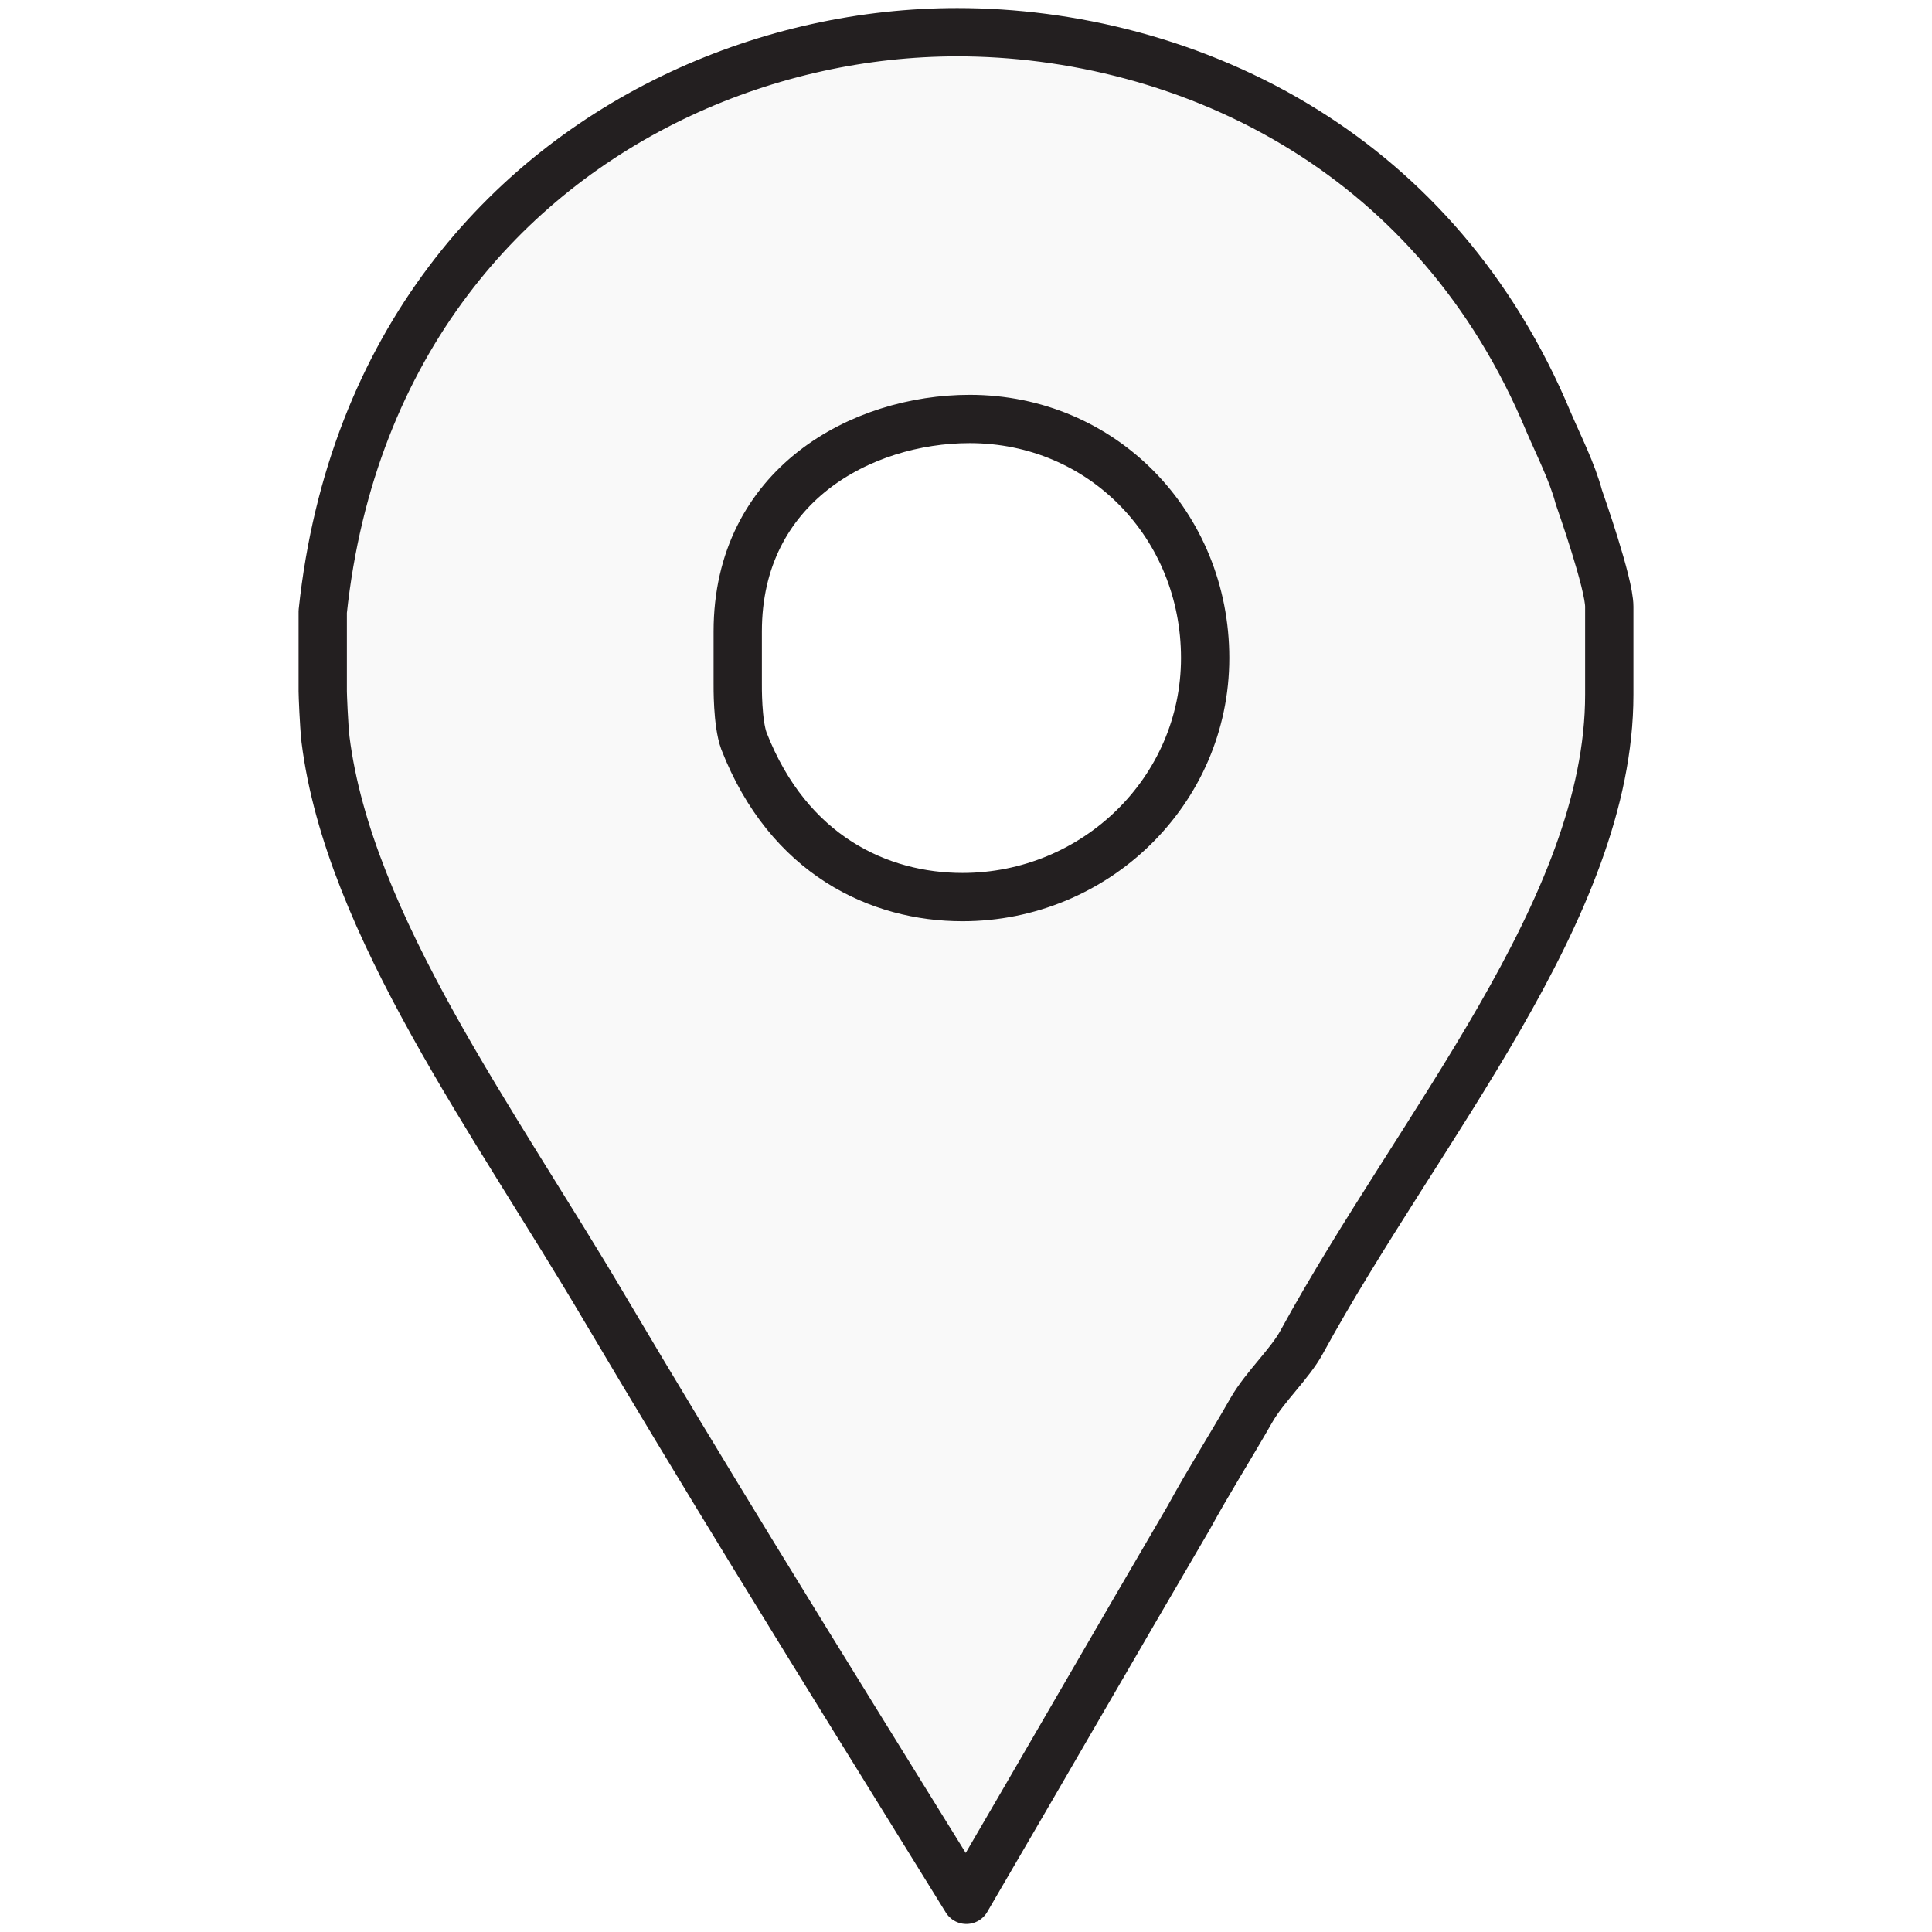
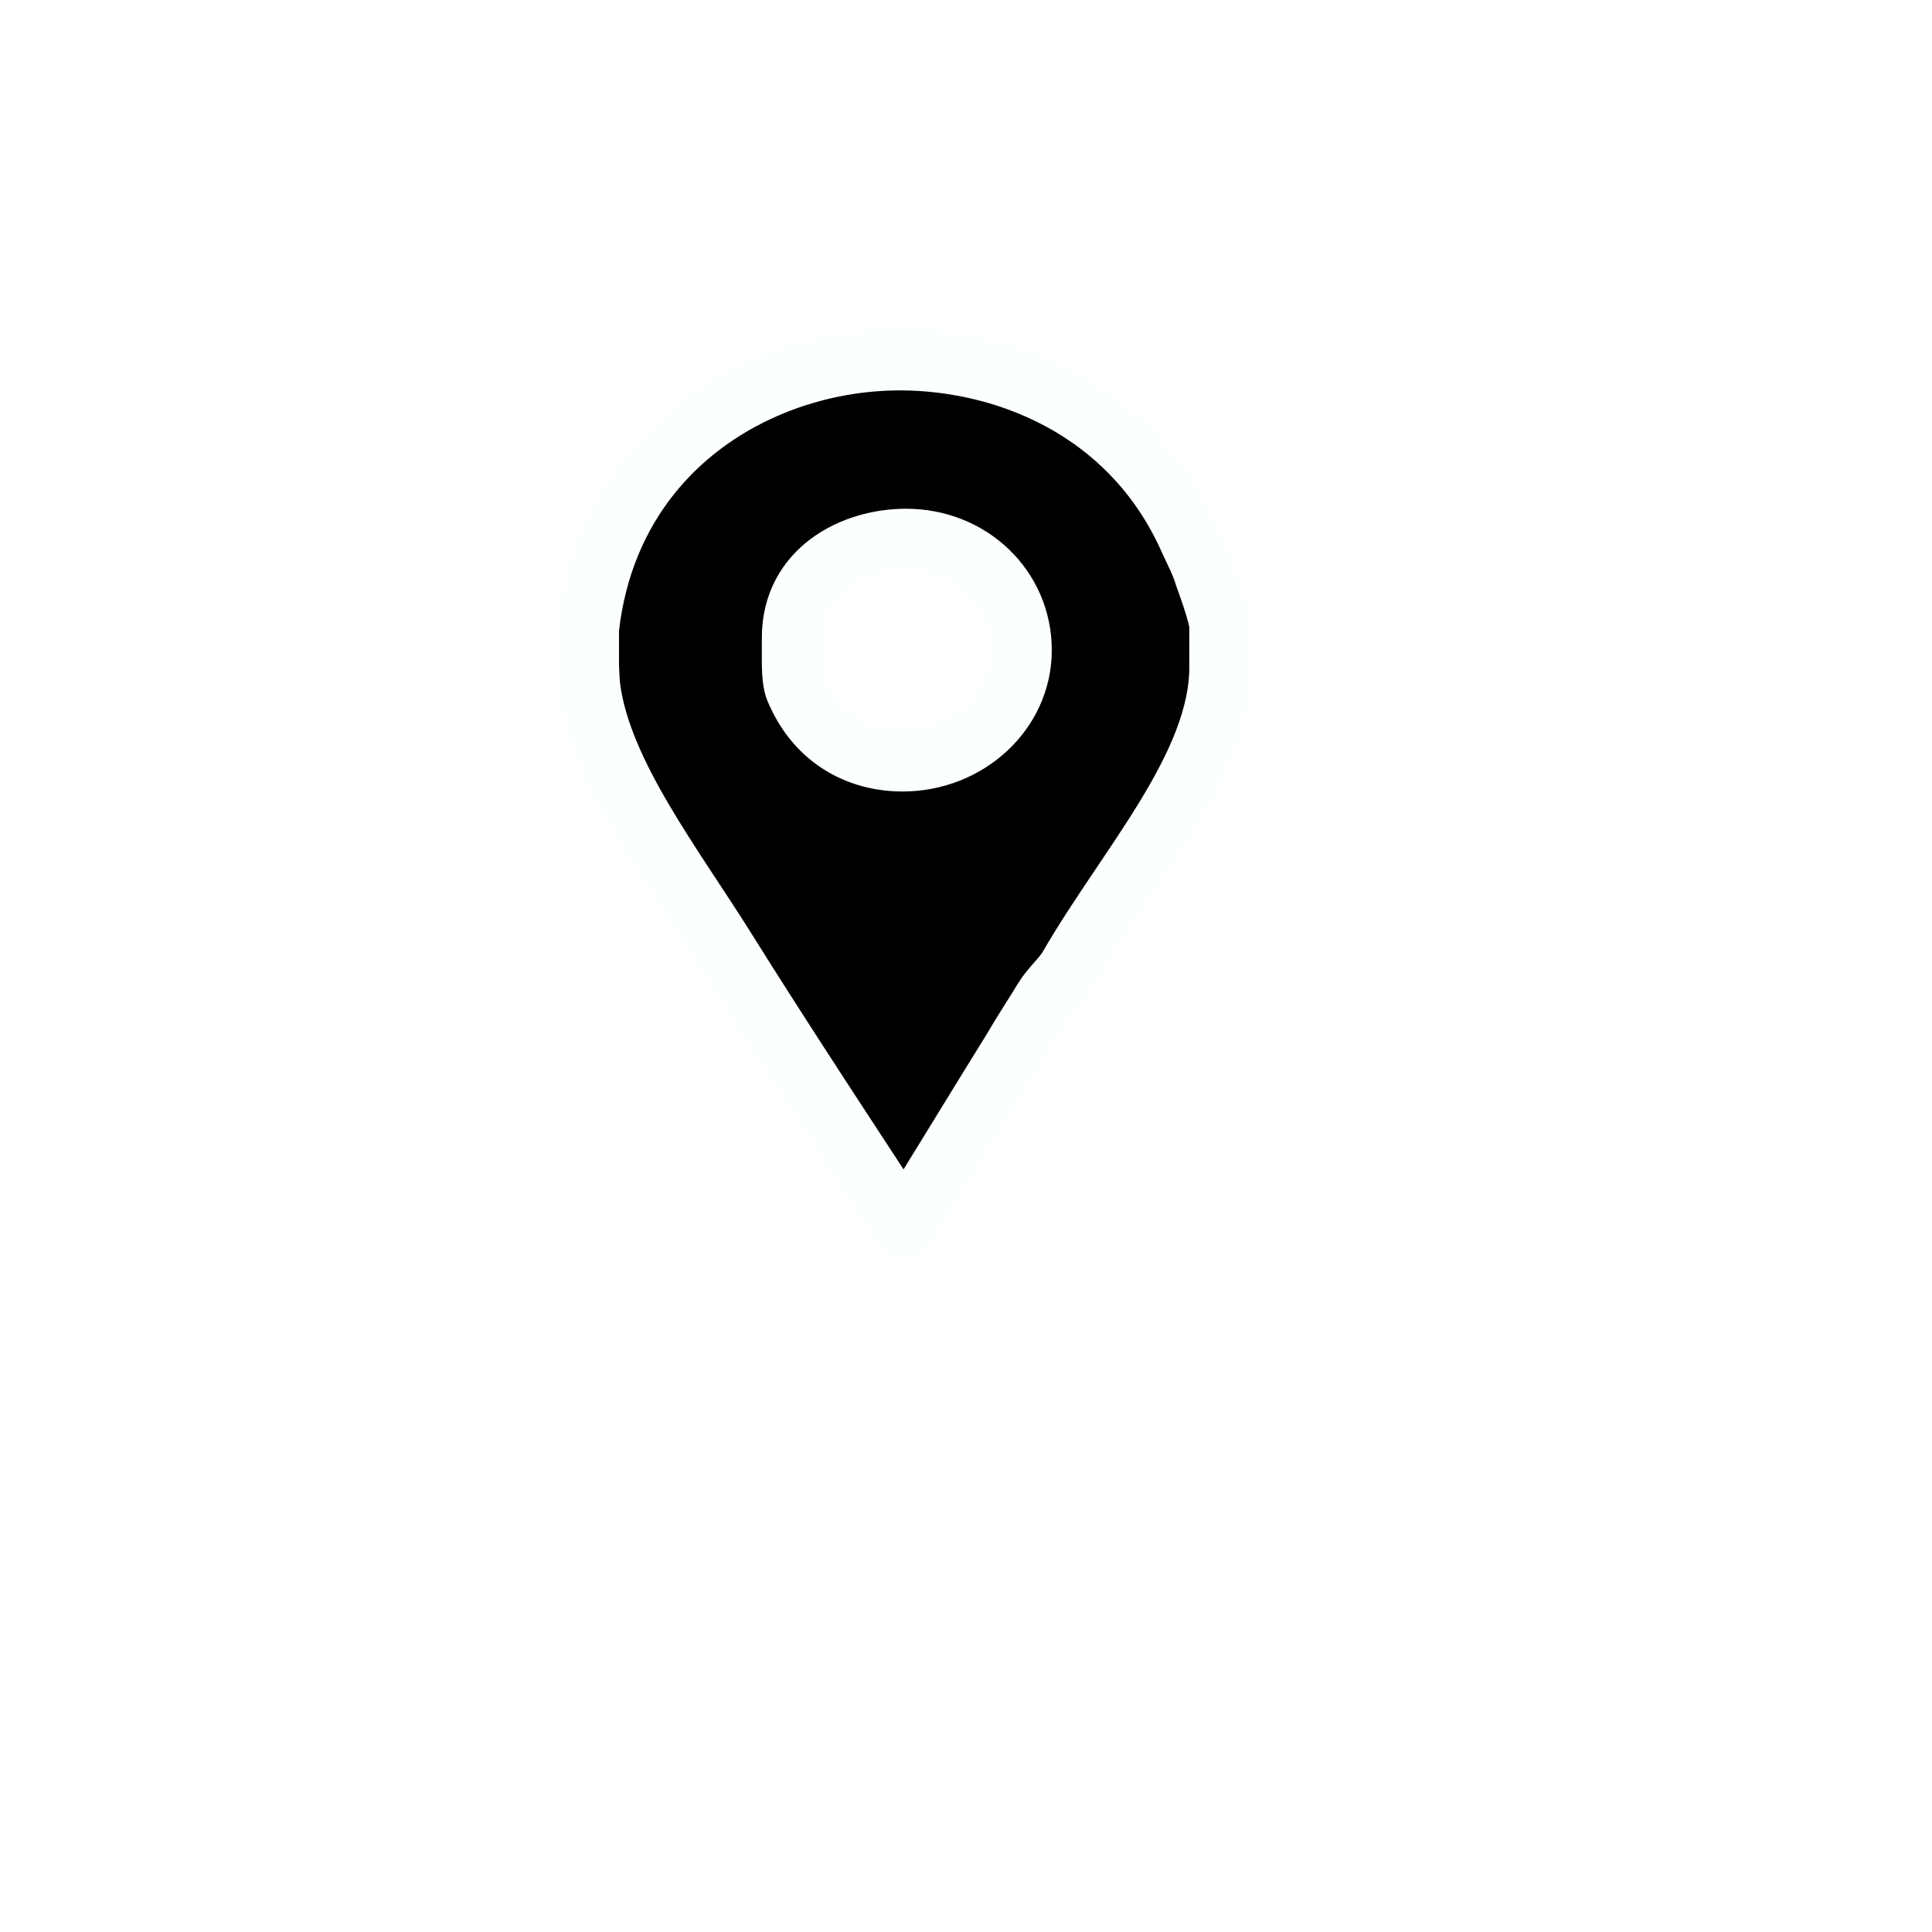
<svg xmlns="http://www.w3.org/2000/svg" height="60px" id="Layer_1" style="enable-background:new 0 0 60 60;" version="1.1" viewBox="0 0 60 60" width="60px" xml:space="preserve">
  <defs id="defs10" />
  <style type="text/css" id="style2">

	.st0{fill:none;stroke:#231F20;stroke-width:1.5;stroke-linecap:round;stroke-linejoin:round;stroke-miterlimit:10;}

</style>
-   <g id="g5">
-     <path class="st0" d="M 49.032,15.437 C 48.827,14.663 48.407,13.837 48.097,13.116 46.355,8.929 43.643,6.002 40.578,4.076 37.116,1.9 33.204,1 29.73,1 23.968,1 17.822,3.54 13.921,8.723 11.888,11.424 10.465,14.842 10.023,18.992 v 2.476 c 0,0.104 0.035,1.031 0.086,1.495 0.723,5.773 5.277,11.909 8.68,17.684 1.518,2.565 3.06,5.113 4.613,7.651 2.192,3.581 4.407,7.143 6.609,10.703 2.32,-3.97 4.633,-7.989 6.9,-11.859 0.618,-1.134 1.336,-2.267 1.954,-3.351 0.412,-0.721 1.2,-1.443 1.561,-2.113 3.66,-6.701 9.551,-13.455 9.551,-20.104 v -2.735 c 0,-0.721 -0.892,-3.247 -0.945,-3.402 z M 29.89,27.86 c -2.576,0 -5.396,-1.288 -6.786,-4.847 -0.208,-0.566 -0.193,-1.701 -0.193,-1.805 V 19.61 c 0,-4.537 3.853,-6.598 7.203,-6.598 4.124,0 7.313,3.298 7.313,7.423 0,4.127 -3.412,7.425 -7.537,7.425 z" id="Facebook_Places_3_" style="fill:#f9f9f9;stroke:#231f20;stroke-width:1.5;stroke-linecap:round;stroke-linejoin:round;stroke-miterlimit:10" />
+   <g id="g5" style="fill:#000000;stroke:#fcffff;stroke-width:2.681;stroke-miterlimit:4;stroke-dasharray:none;stroke-opacity:1" transform="matrix(0.7031031,0,0,0.7068488,9.804573,5.796421)">
+     <path class="st0" d="m 39.268,17.083 c -0.143,-0.508 -0.436,-1.05 -0.652,-1.523 -1.215,-2.747 -3.107,-4.667 -5.245,-5.931 -2.415,-1.428 -5.144,-2.018 -7.567,-2.018 -4.019,0 -8.307,1.667 -11.028,5.067 -1.418,1.772 -2.411,4.015 -2.719,6.738 v 1.625 c 0,0.068 0.024,0.676 0.06,0.981 0.504,3.788 3.681,7.814 6.055,11.603 1.059,1.683 2.134,3.355 3.218,5.02 1.529,2.35 3.074,4.686 4.61,7.023 1.618,-2.605 3.232,-5.242 4.813,-7.781 0.431,-0.744 0.932,-1.487 1.363,-2.199 0.287,-0.473 0.837,-0.947 1.089,-1.386 2.553,-4.397 6.662,-8.828 6.662,-13.191 v -1.795 c 0,-0.473 -0.622,-2.13 -0.659,-2.232 z m -13.353,8.151 c -1.797,0 -3.764,-0.845 -4.734,-3.18 -0.145,-0.371 -0.135,-1.116 -0.135,-1.184 v -1.049 c 0,-2.977 2.688,-4.329 5.025,-4.329 2.877,0 5.101,2.164 5.101,4.871 0,2.708 -2.38,4.872 -5.258,4.872 z" id="Facebook_Places_3_" style="fill:#000000;stroke:#fcffff;stroke-width:2.681;stroke-linecap:round;stroke-linejoin:round;stroke-miterlimit:4;stroke-dasharray:none;stroke-opacity:1" />
  </g>
</svg>
